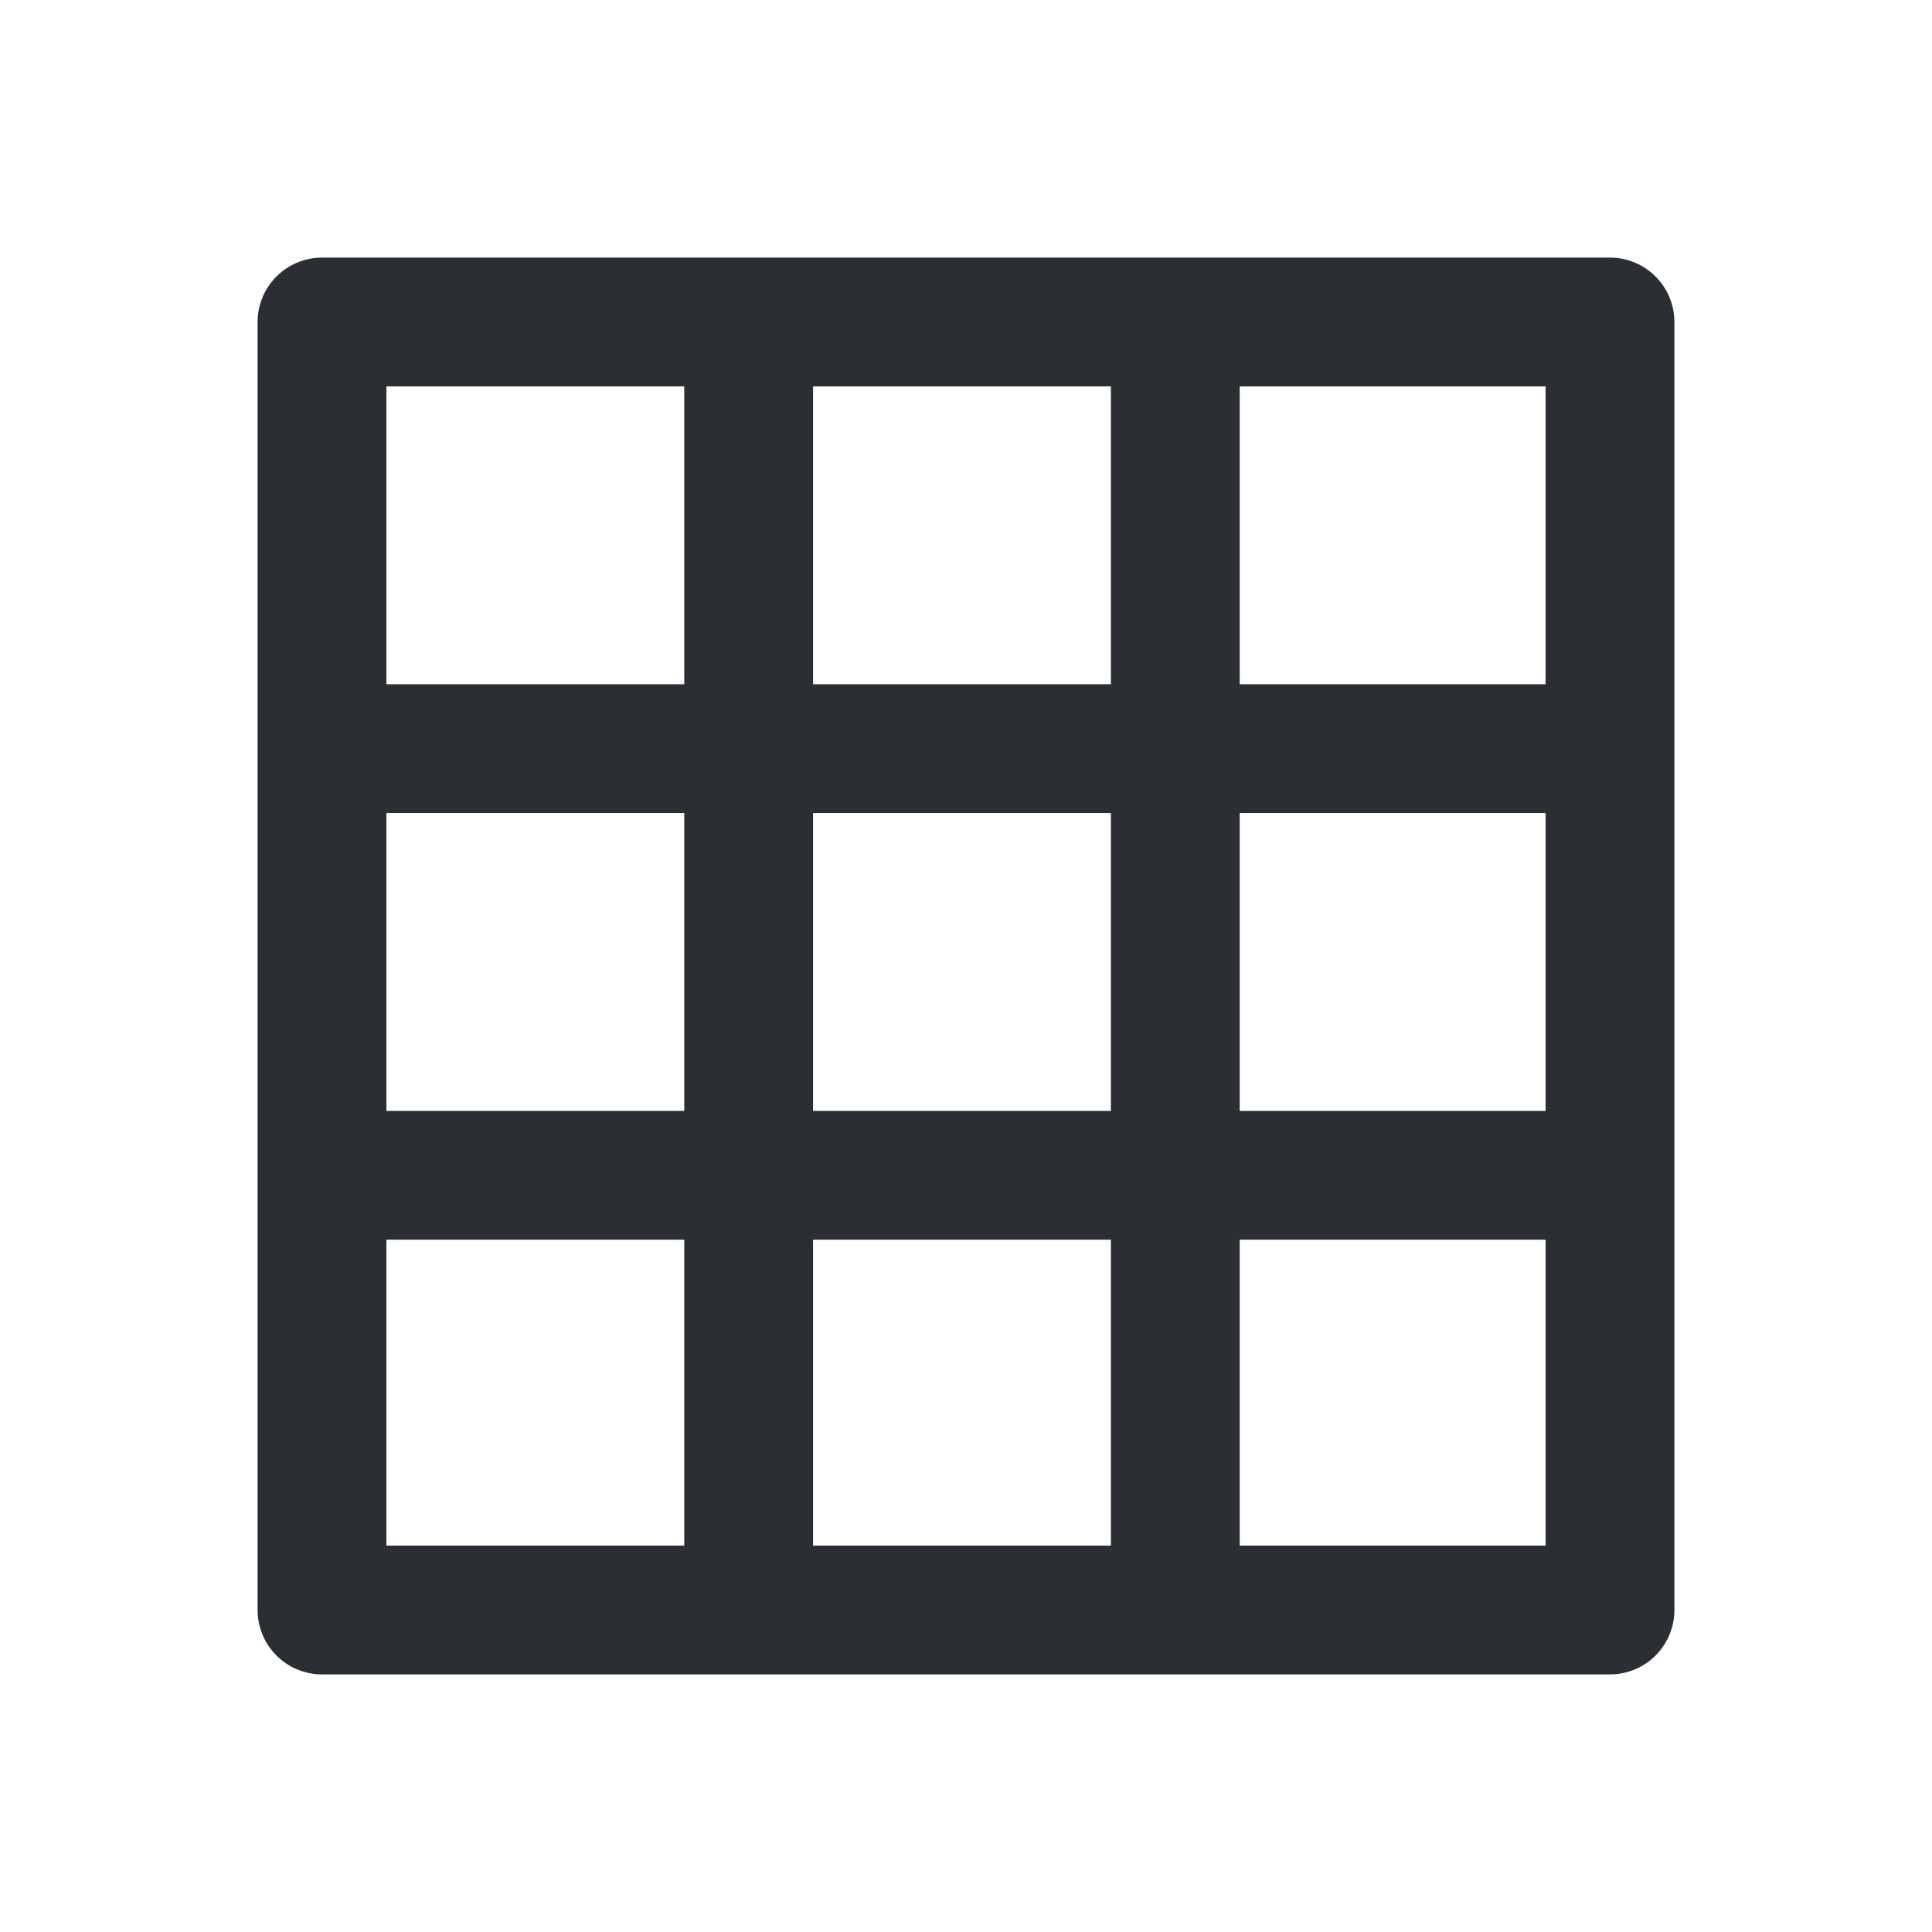
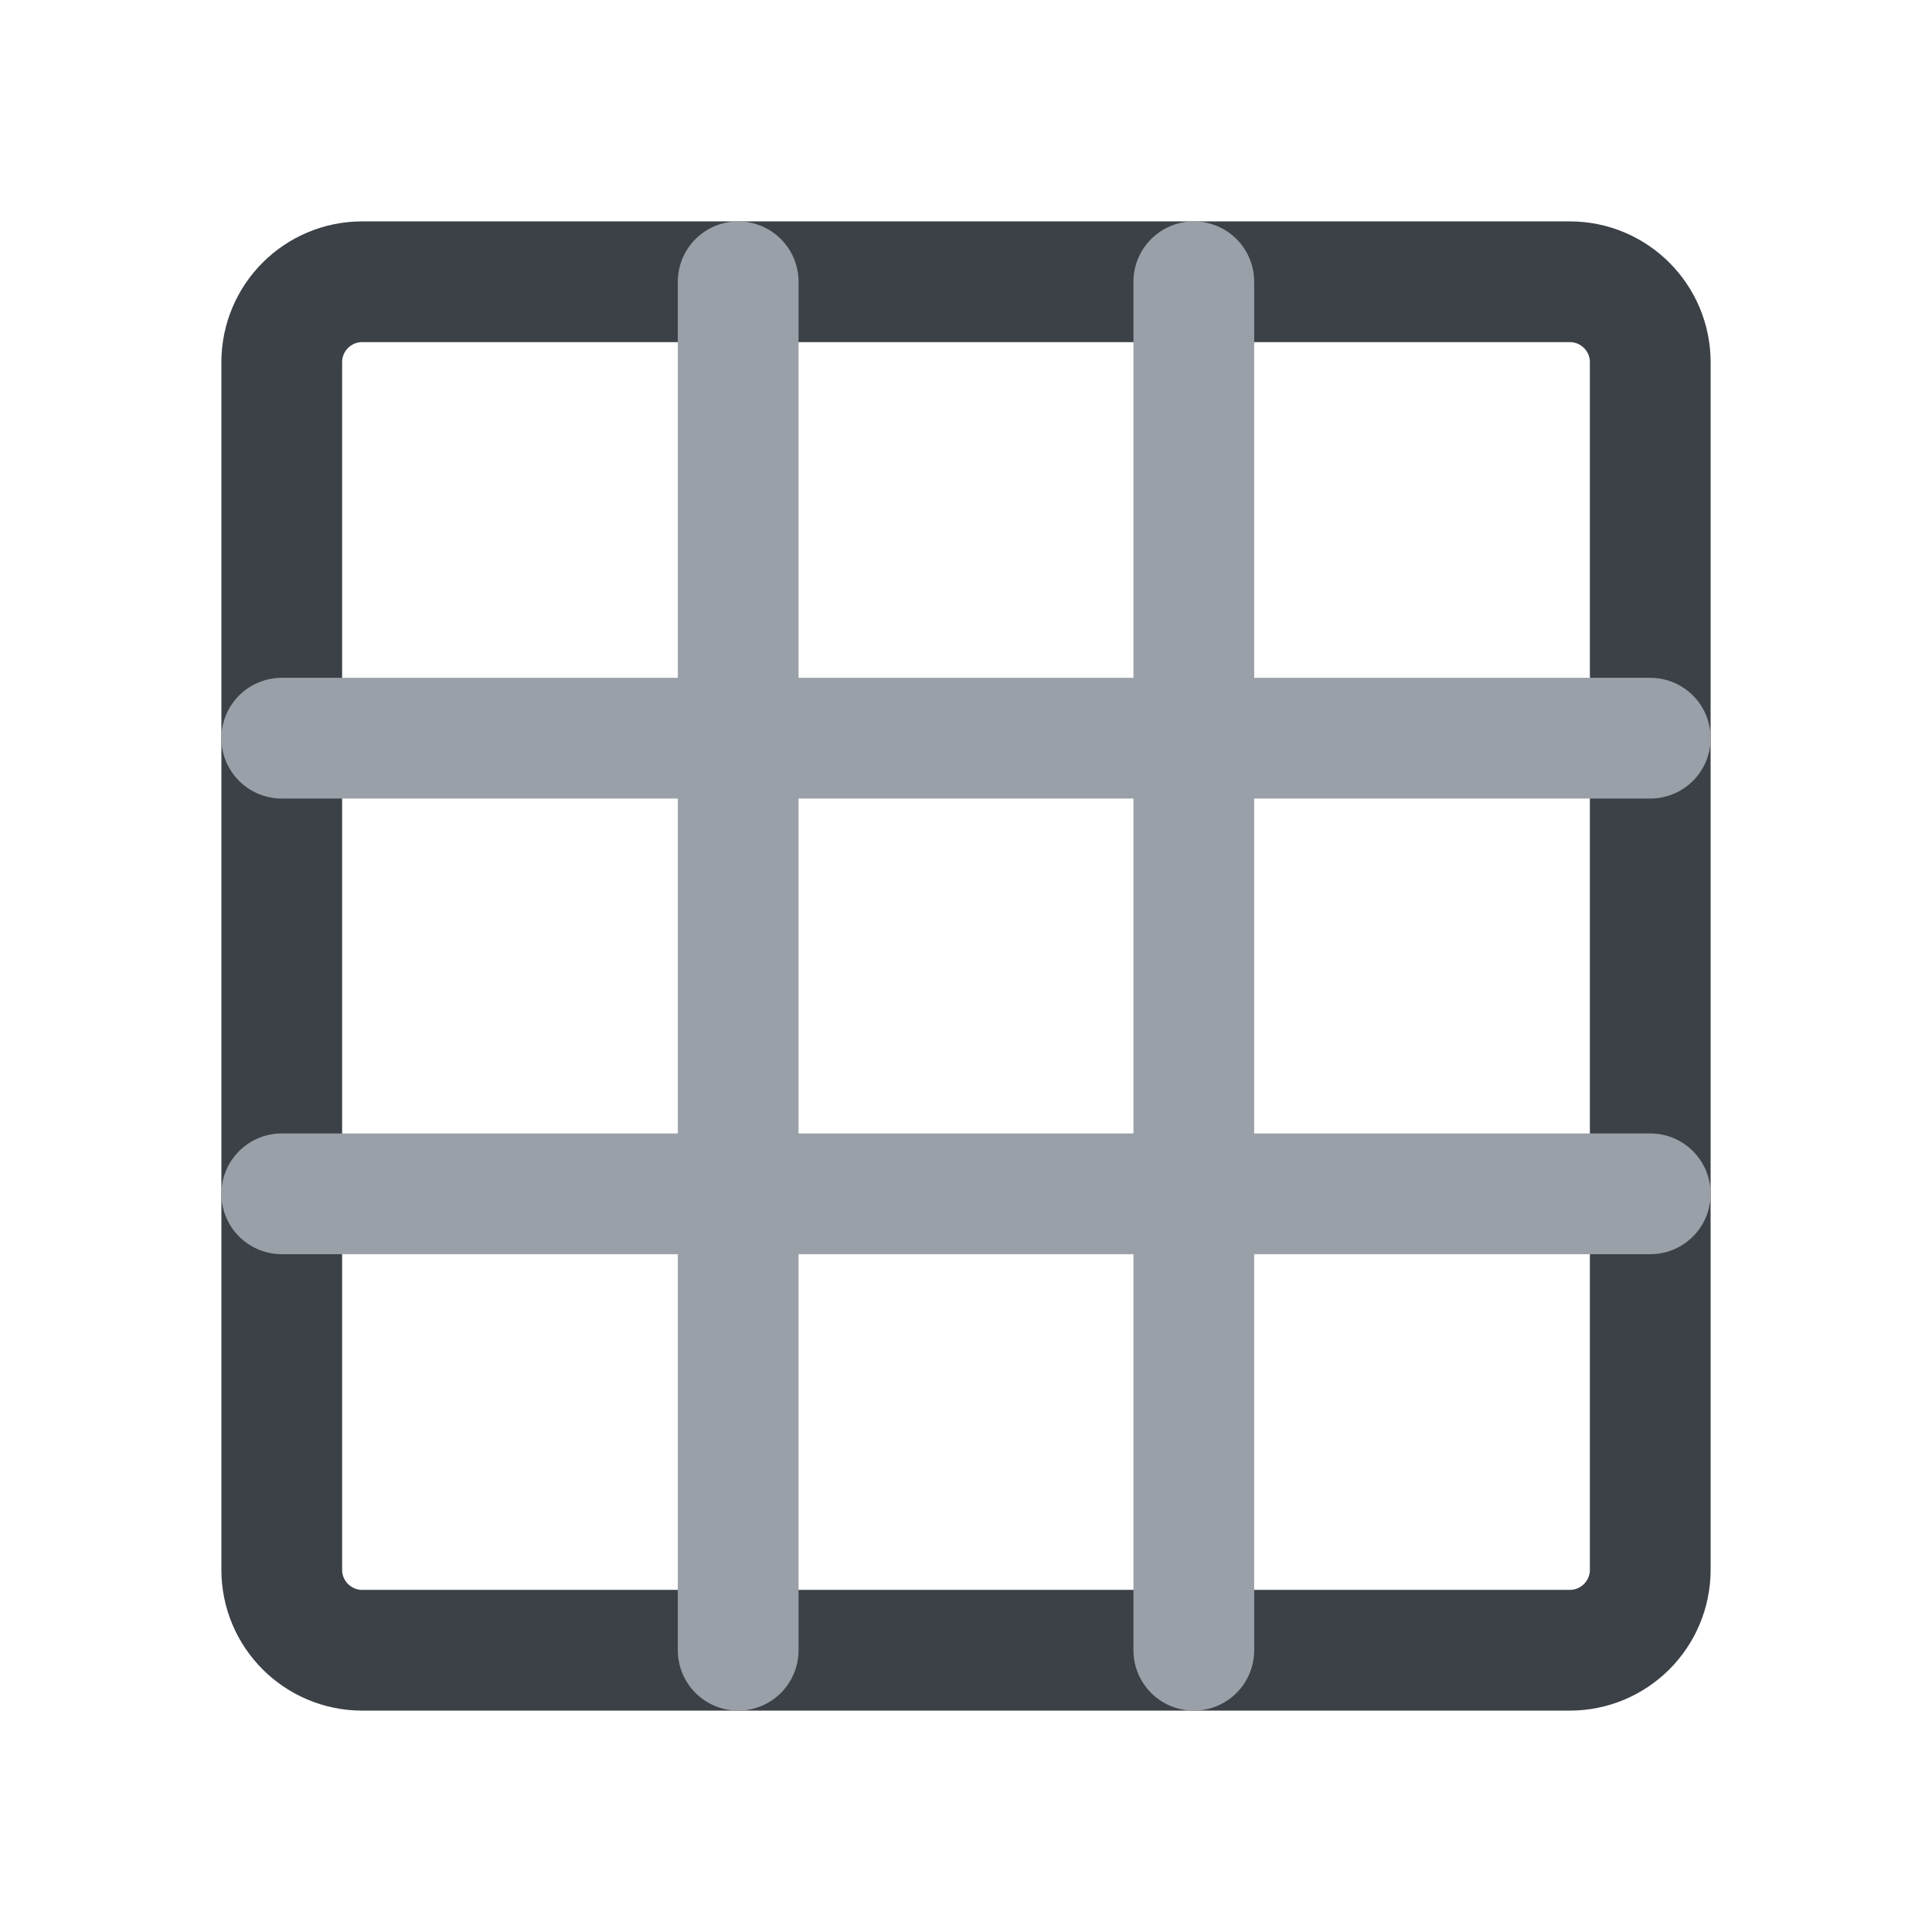
- <svg xmlns="http://www.w3.org/2000/svg" width="24" height="24" viewBox="0 0 24 24" fill="none" stroke="#2B2E33" stroke-width="1.6" stroke-linecap="round" stroke-linejoin="round">
-   <path d="M4 4h16v16H4zM4 9.3h16M4 14.6h16M9.3 4v16M14.6 4v16" />
+ <svg xmlns="http://www.w3.org/2000/svg" width="24" height="24" viewBox="0 0 24 24" fill="none" stroke="#3C4148" stroke-width="1.5" stroke-linecap="round" stroke-linejoin="round">
+   <rect x="3.5" y="3.5" width="17" height="17" rx="1" />
+   <path d="M9.17 3.5 V20.5 M14.83 3.5 V20.5 M3.5 9.17 H20.5 M3.5 14.83 H20.5" stroke="#9AA0A8" />
</svg>
